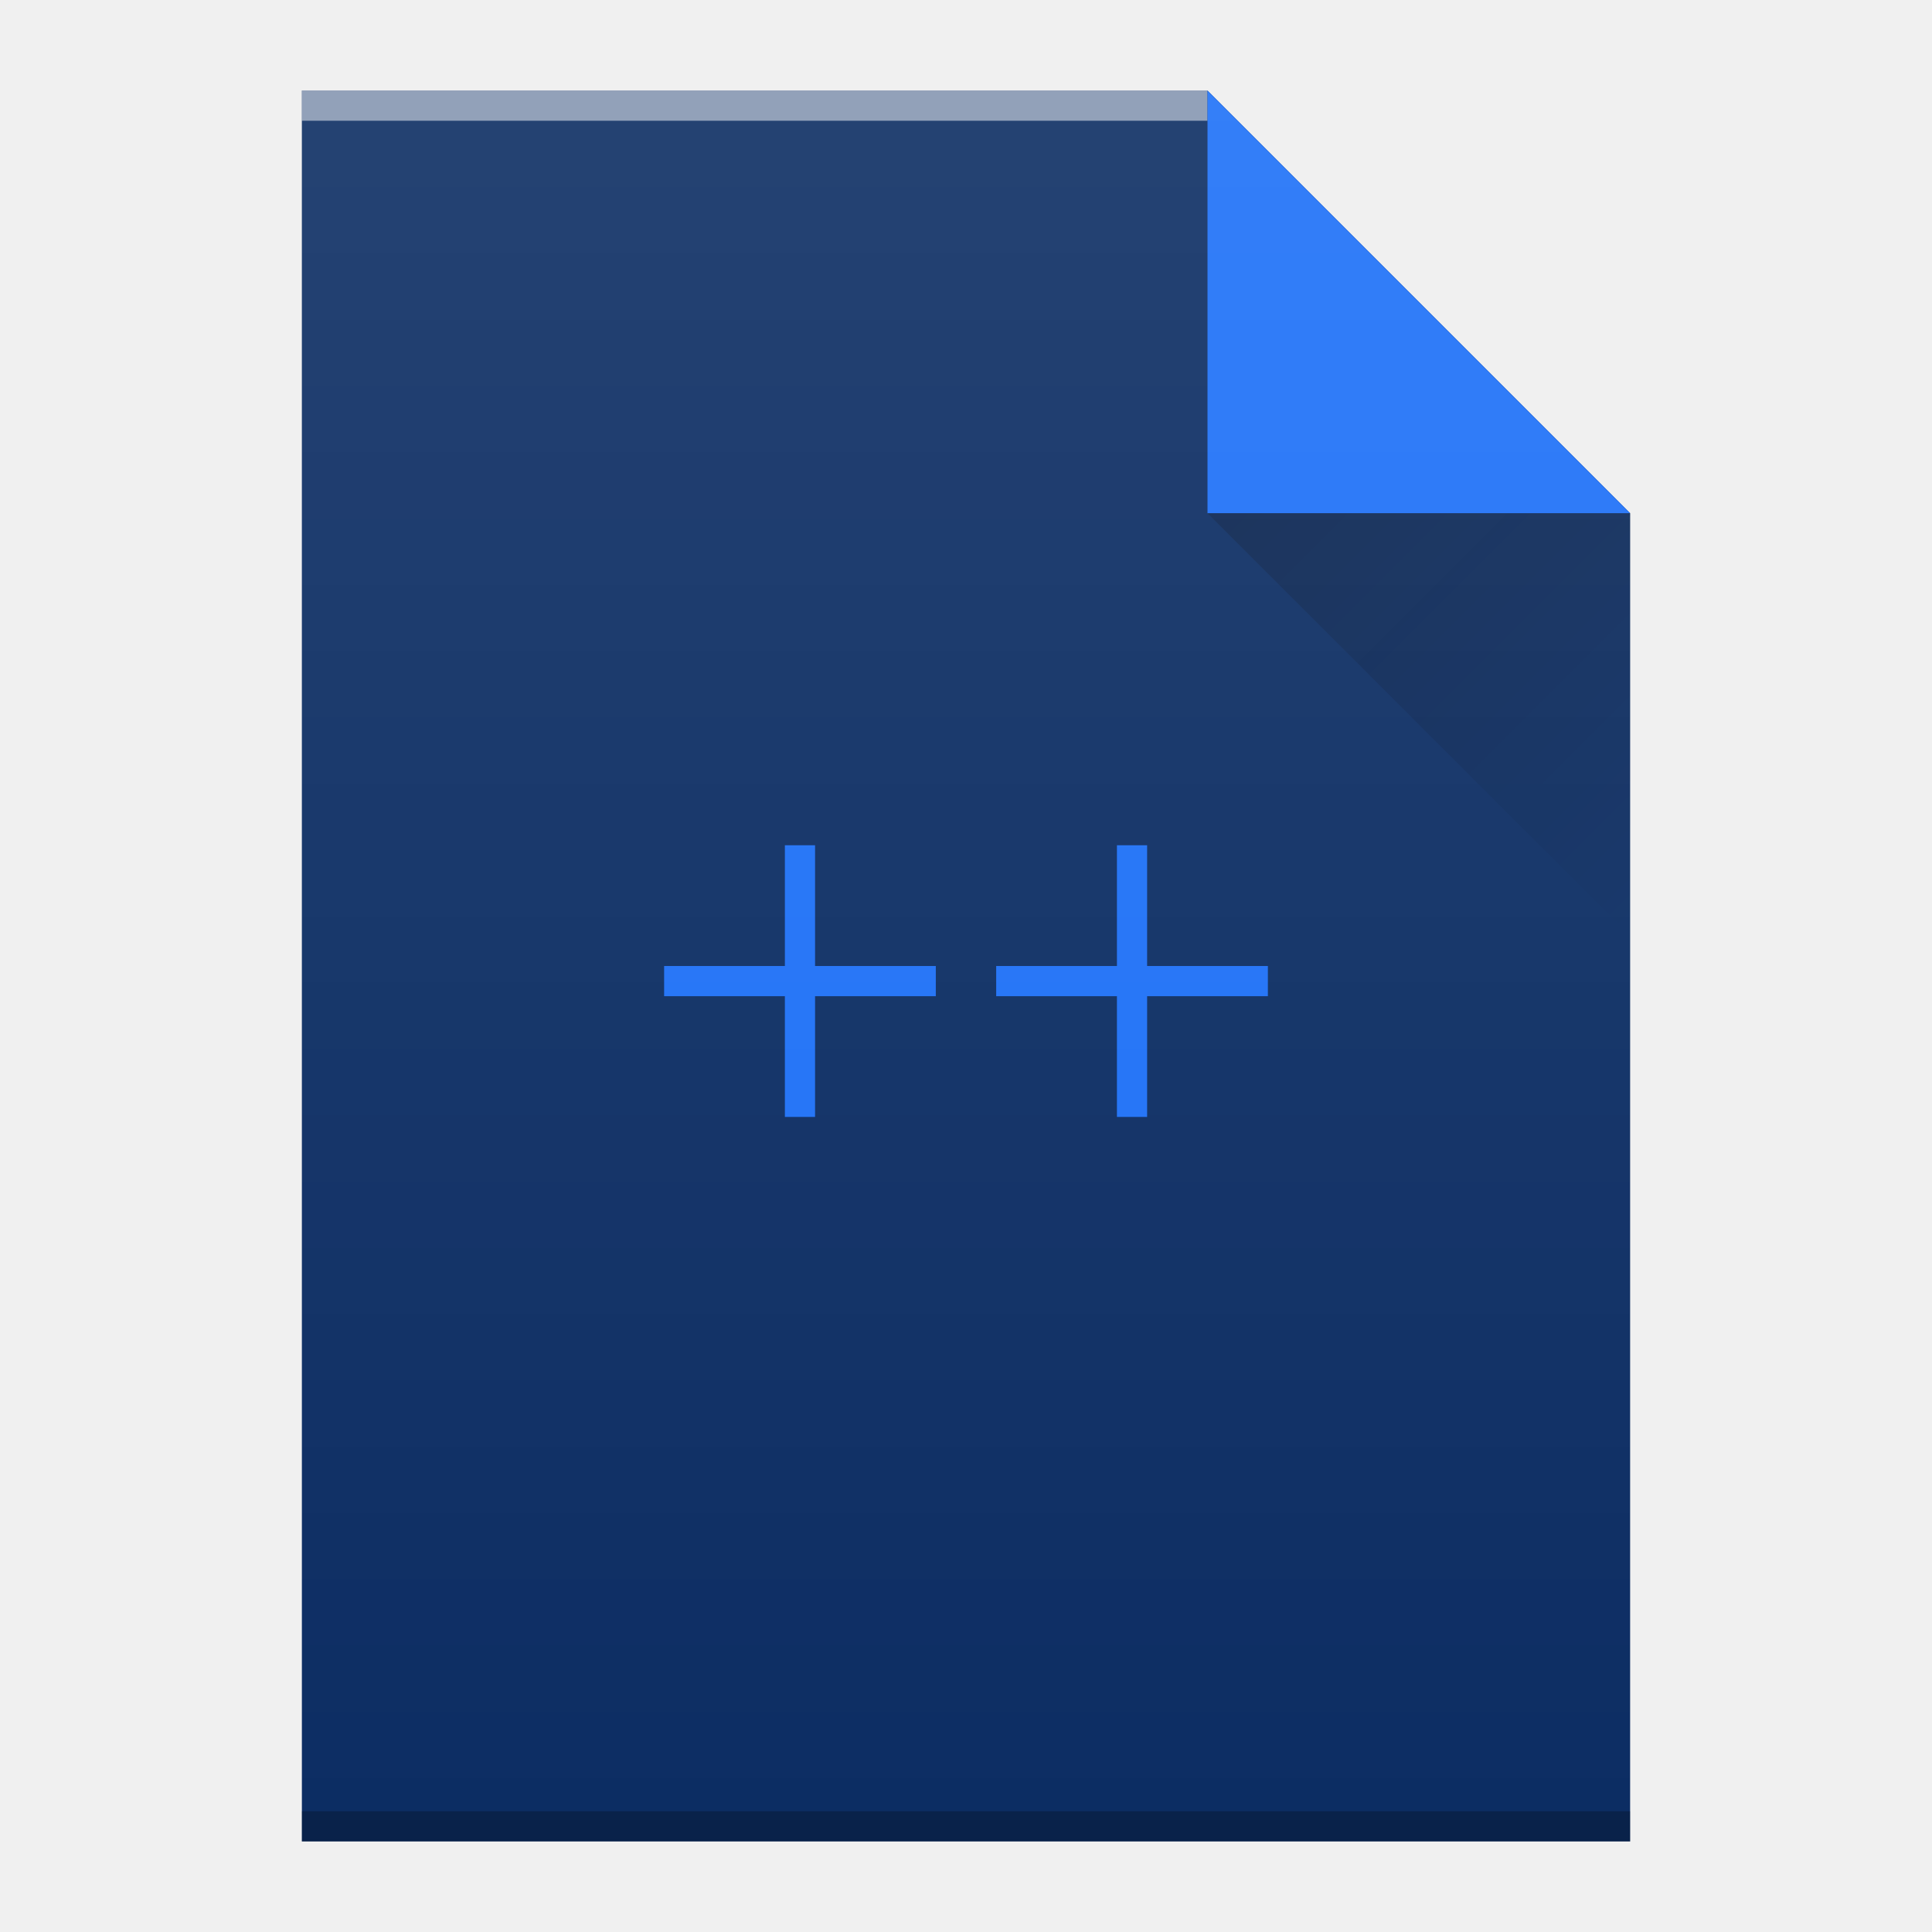
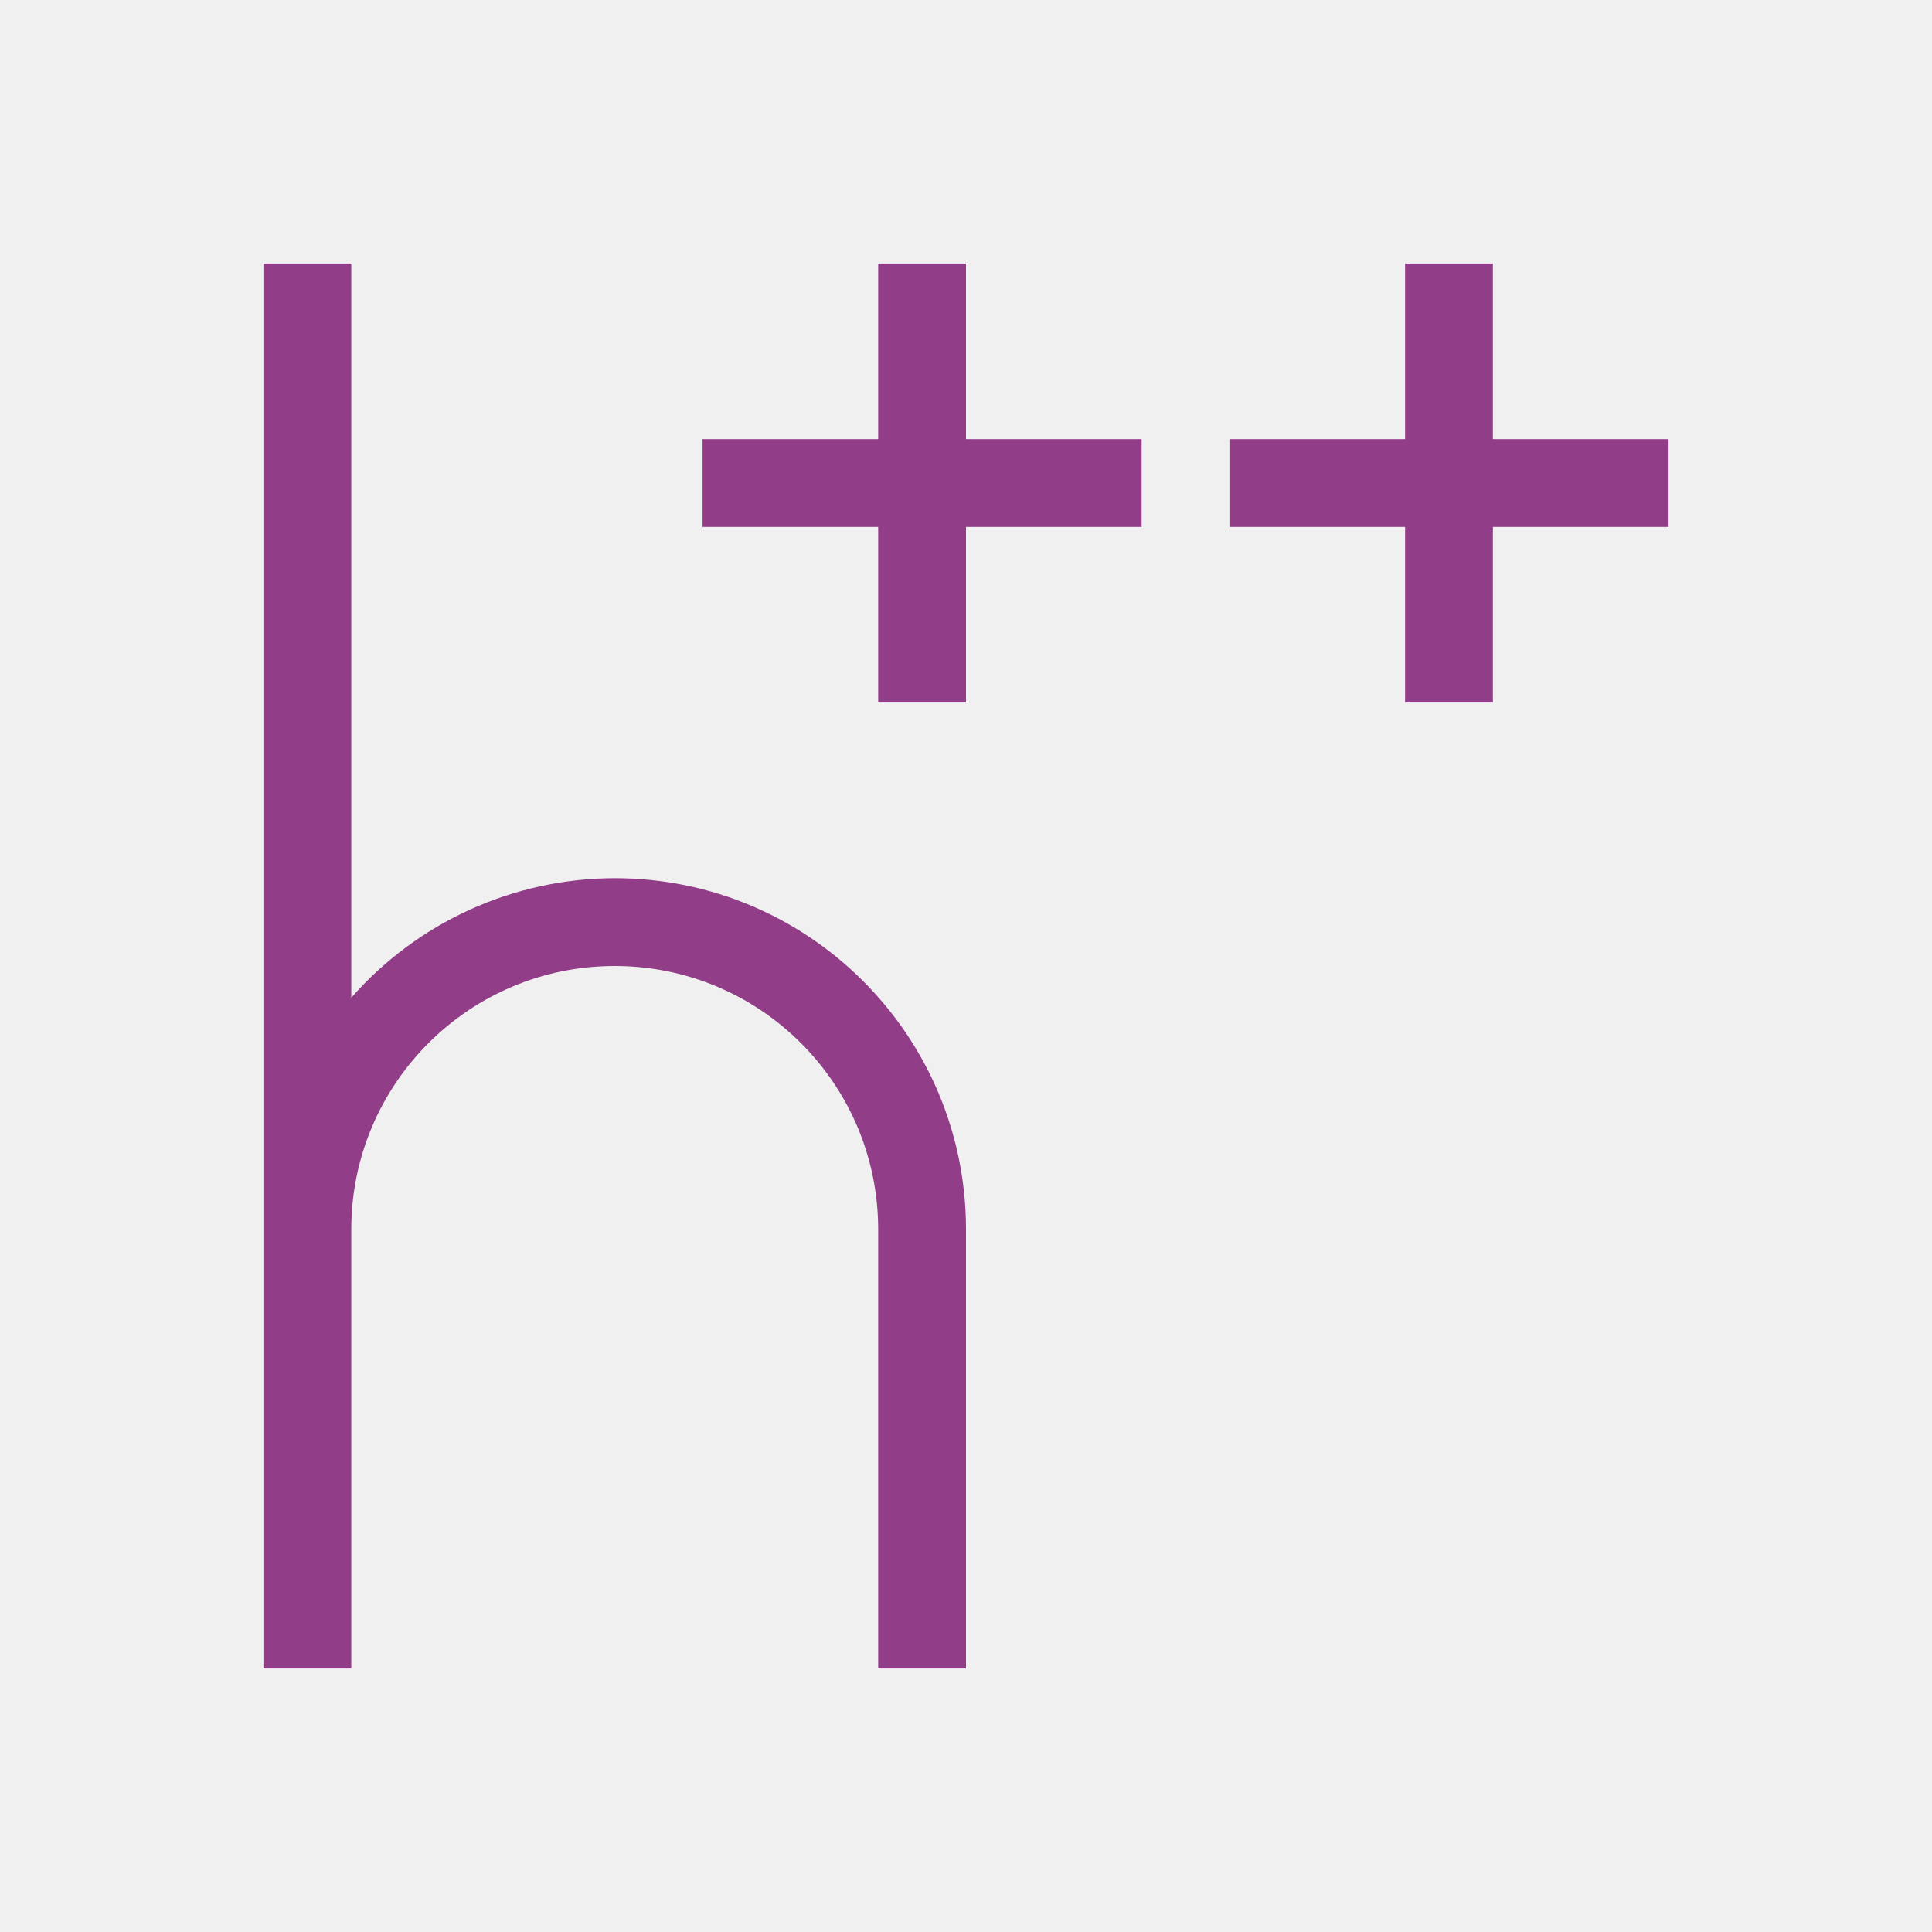
- <svg xmlns="http://www.w3.org/2000/svg" xmlns:xlink="http://www.w3.org/1999/xlink" width="64" viewBox="0 0 64 64" height="64">
-   <defs>
-     <linearGradient id="a" y1="17" x1="40" y2="31" gradientUnits="userSpaceOnUse" x2="54" gradientTransform="translate(372 1394.36)">
-       <stop stop-color="#060606" />
-       <stop offset="1" stop-opacity="0" />
-     </linearGradient>
-     <linearGradient id="b" y1="392.36" y2="336.36" gradientUnits="userSpaceOnUse" x2="0" gradientTransform="translate(324 1062)">
-       <stop stop-color="#ffffff" stop-opacity="0" />
-       <stop offset="1" stop-color="#ffffff" stop-opacity=".1" />
-     </linearGradient>
-     <path id="c" d="m382 1455.36v-58h30l14 14v44h-14z" />
-   </defs>
-   <g transform="translate(-372-1394.36)">
-     <g color-rendering="auto" color-interpolation-filters="linearRGB" shape-rendering="auto" image-rendering="auto" text-rendering="auto" color-interpolation="sRGB" color="#000000">
-       <use fill="#0c2d63" xlink:href="#c" />
-       <g transform="scale(1-1)">
-         <rect opacity=".5" x="382" y="-1398.36" width="30" fill="#ffffff" height="1" />
-         <rect opacity=".25" x="382" y="-1455.36" width="44" height="1" />
-       </g>
-       <path fill="#1d70f7" d="m426 1411.36l-14-14v14z" />
-     </g>
-     <path opacity=".2" fill="url(#a)" fill-rule="evenodd" d="m412 1411.36l14 14v-14z" />
-     <g fill="#1d70f7" color-rendering="auto" color-interpolation-filters="linearRGB" shape-rendering="auto" image-rendering="auto" text-rendering="auto" color-interpolation="sRGB" color="#000000">
-       <path d="m398 1422.36v4h-4v1h4v4h1v-4h4v-1h-4v-4z" />
-       <path d="m409 1422.36v4h-4v1h4v4h1v-4h4v-1h-4v-4z" />
-     </g>
-     <use fill="url(#b)" xlink:href="#c" />
-   </g>
+ <svg xmlns="http://www.w3.org/2000/svg" id="svg2" height="22" version="1.1" width="22">
+   <defs id="defs3871" />
+   <path d="M 3 3 L 3 14 L 3 15.5 L 3 19 L 4 19 L 4 15.5 L 4 14 A 3 3 0 0 1 7 11 A 3 3 0 0 1 10 14 L 10 19 L 11 19 L 11 14 A 4 4 0 0 0 7 10 A 4 4 0 0 0 4 11.361 L 4 11 L 4 10 L 4 3 L 3 3 z M 10 3 L 10 5 L 8 5 L 8 6 L 10 6 L 10 8 L 11 8 L 11 6 L 13 6 L 13 5 L 11 5 L 11 3 L 10 3 z M 16 3 L 16 5 L 14 5 L 14 6 L 16 6 L 16 8 L 17 8 L 17 6 L 19 6 L 19 5 L 17 5 L 17 3 L 16 3 z " style="fill:#913d88;fill-opacity:1" />
</svg>
